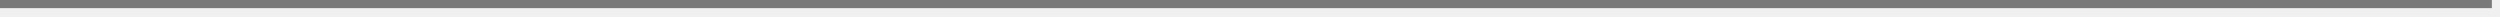
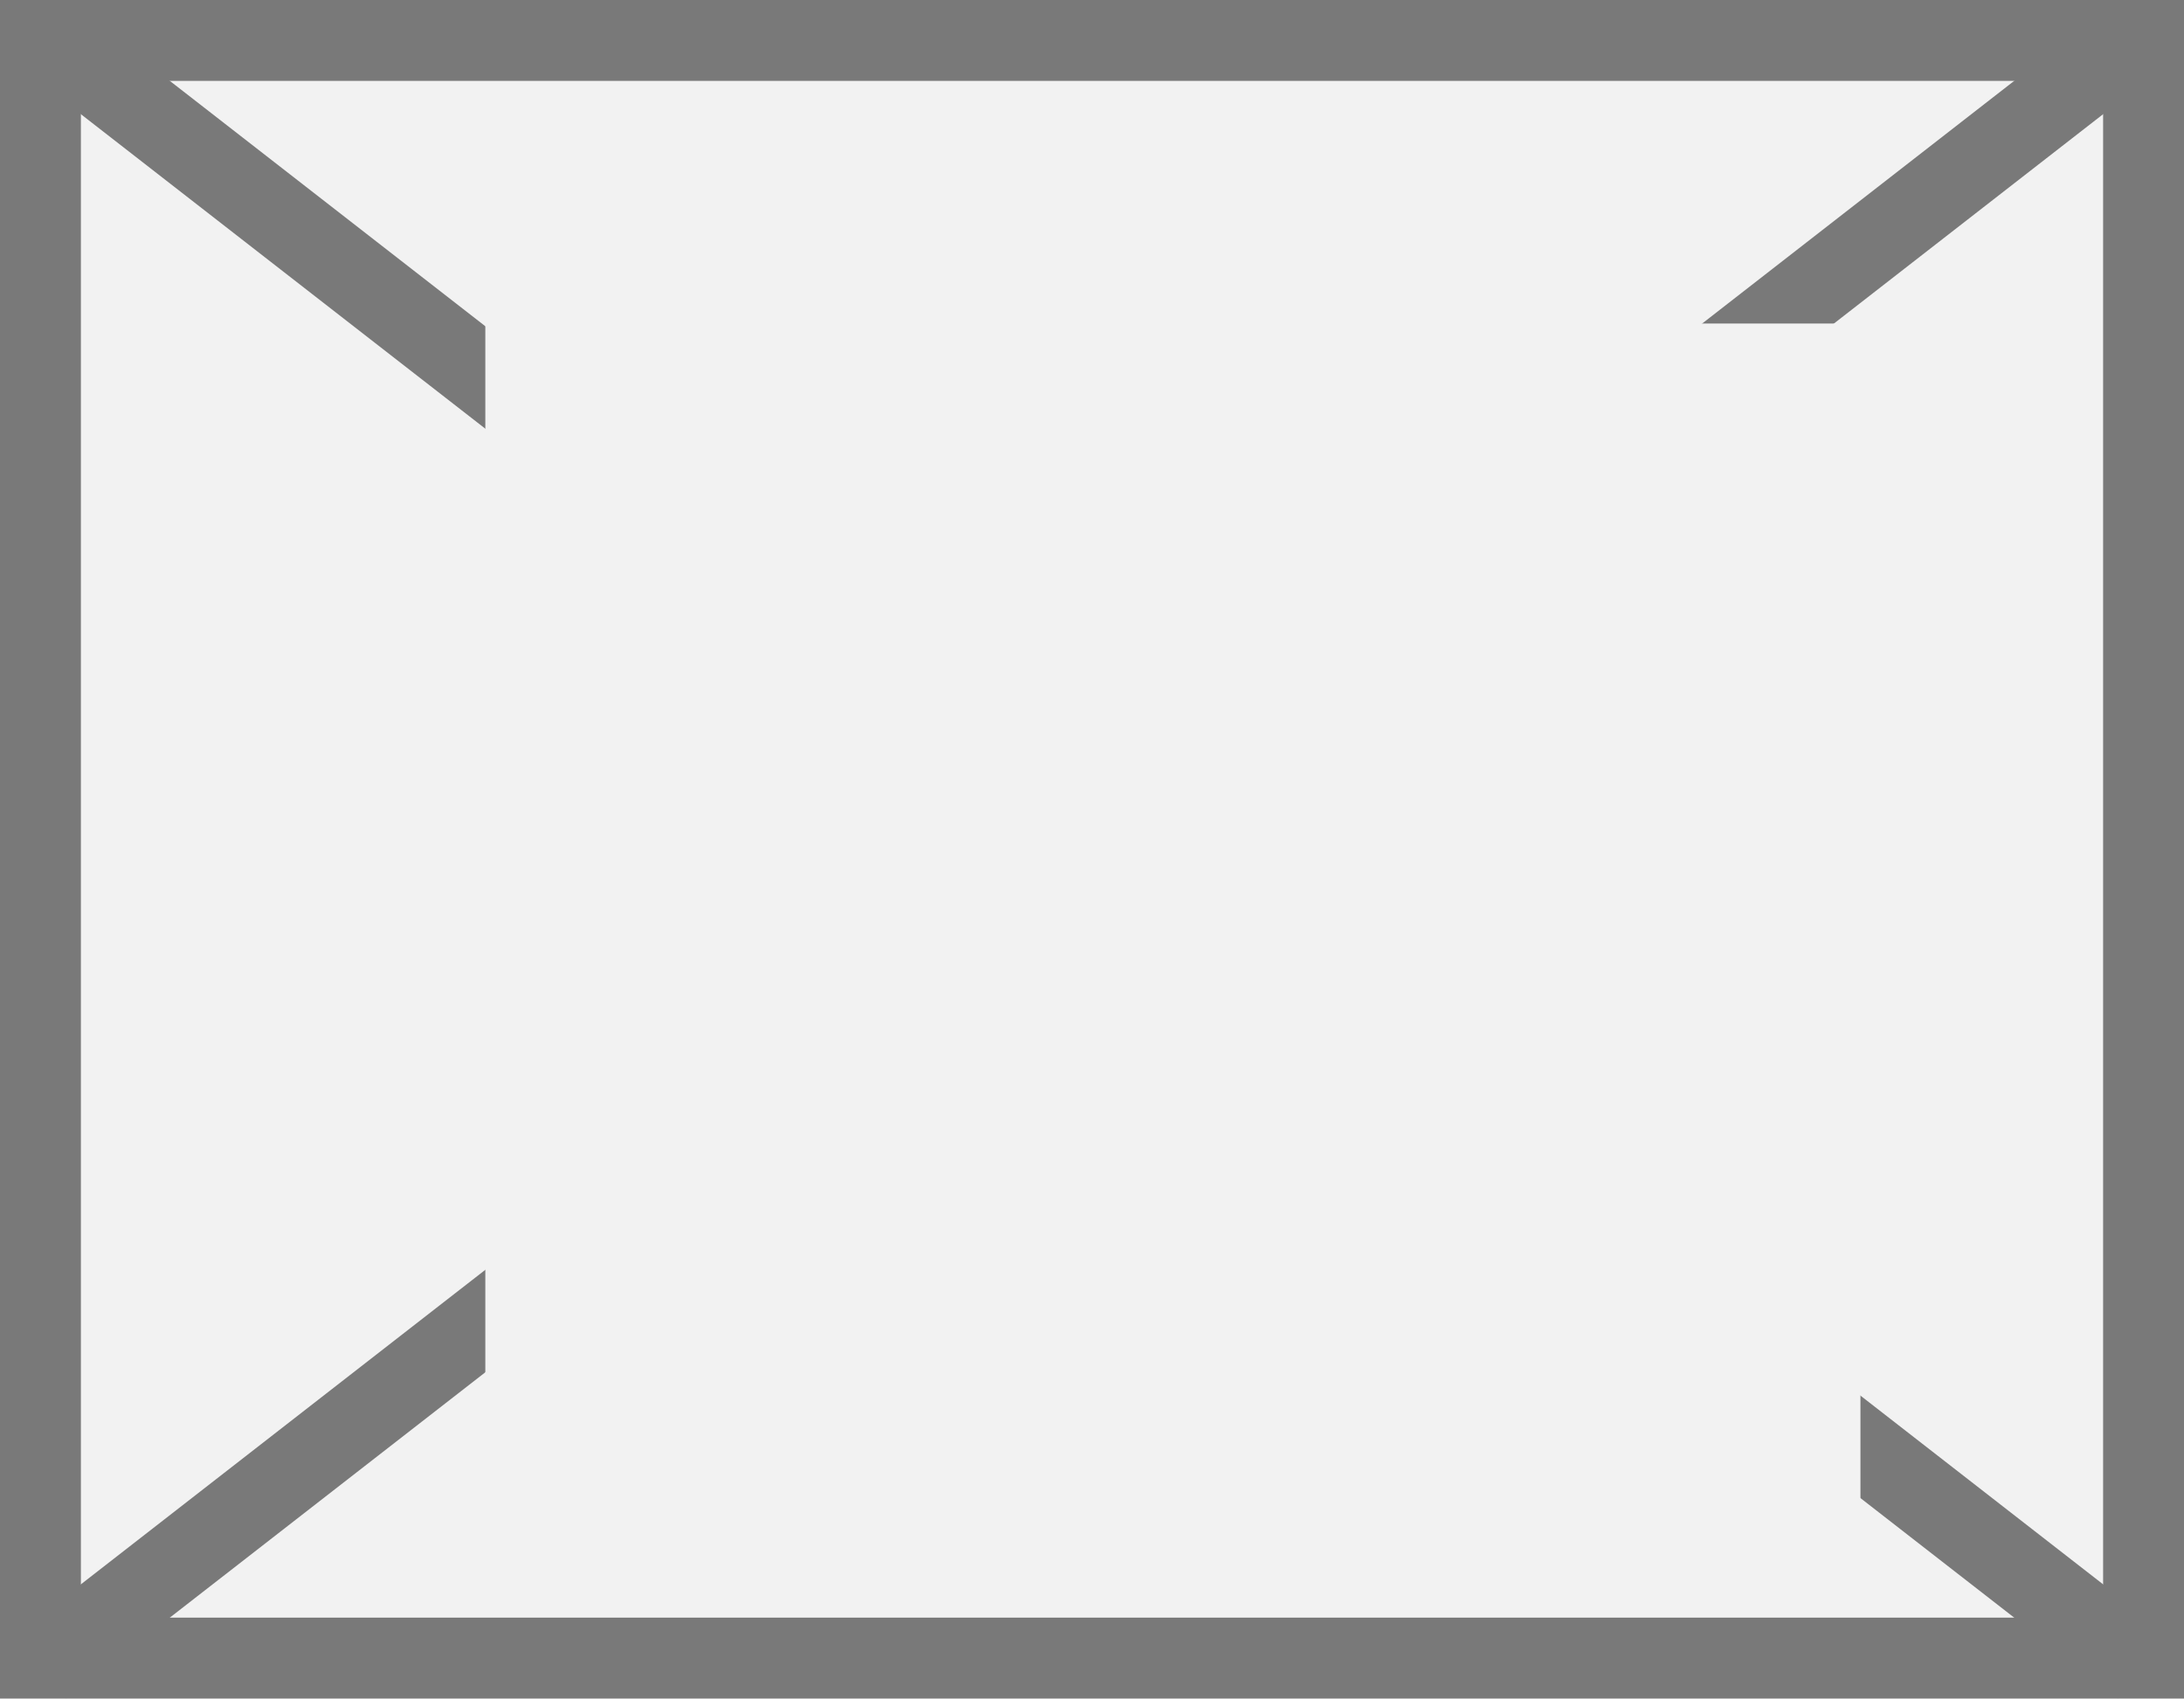
- <svg xmlns="http://www.w3.org/2000/svg" version="1.1" width="307px" height="2px">
-   <g transform="matrix(1 0 0 1 -97 -837 )">
-     <path d="M 97 837.5  L 403 837.5  " stroke-width="1" stroke="#797979" fill="none" />
+ <svg xmlns="http://www.w3.org/2000/svg" version="1.1" width="27px" height="21px">
+   <defs>
+     <mask fill="white" id="clip54">
+       <path d="M 793 797  L 810 797  L 810 812  L 793 812  Z M 787 793  L 814 793  L 814 814  L 787 814  Z " fill-rule="evenodd" />
+     </mask>
+   </defs>
+   <g transform="matrix(1 0 0 1 -787 -793 )">
+     <path d="M 787.5 793.5  L 813.5 793.5  L 813.5 813.5  L 787.5 813.5  L 787.5 793.5  Z " fill-rule="nonzero" fill="#f2f2f2" stroke="none" />
+     <path d="M 787.5 793.5  L 813.5 793.5  L 813.5 813.5  L 787.5 813.5  L 787.5 793.5  Z " stroke-width="1" stroke="#797979" fill="none" />
+     <path d="M 787.507 793.395  L 813.493 813.605  M 813.493 793.395  L 787.507 813.605  " stroke-width="1" stroke="#797979" fill="none" mask="url(#clip54)" />
  </g>
</svg>
